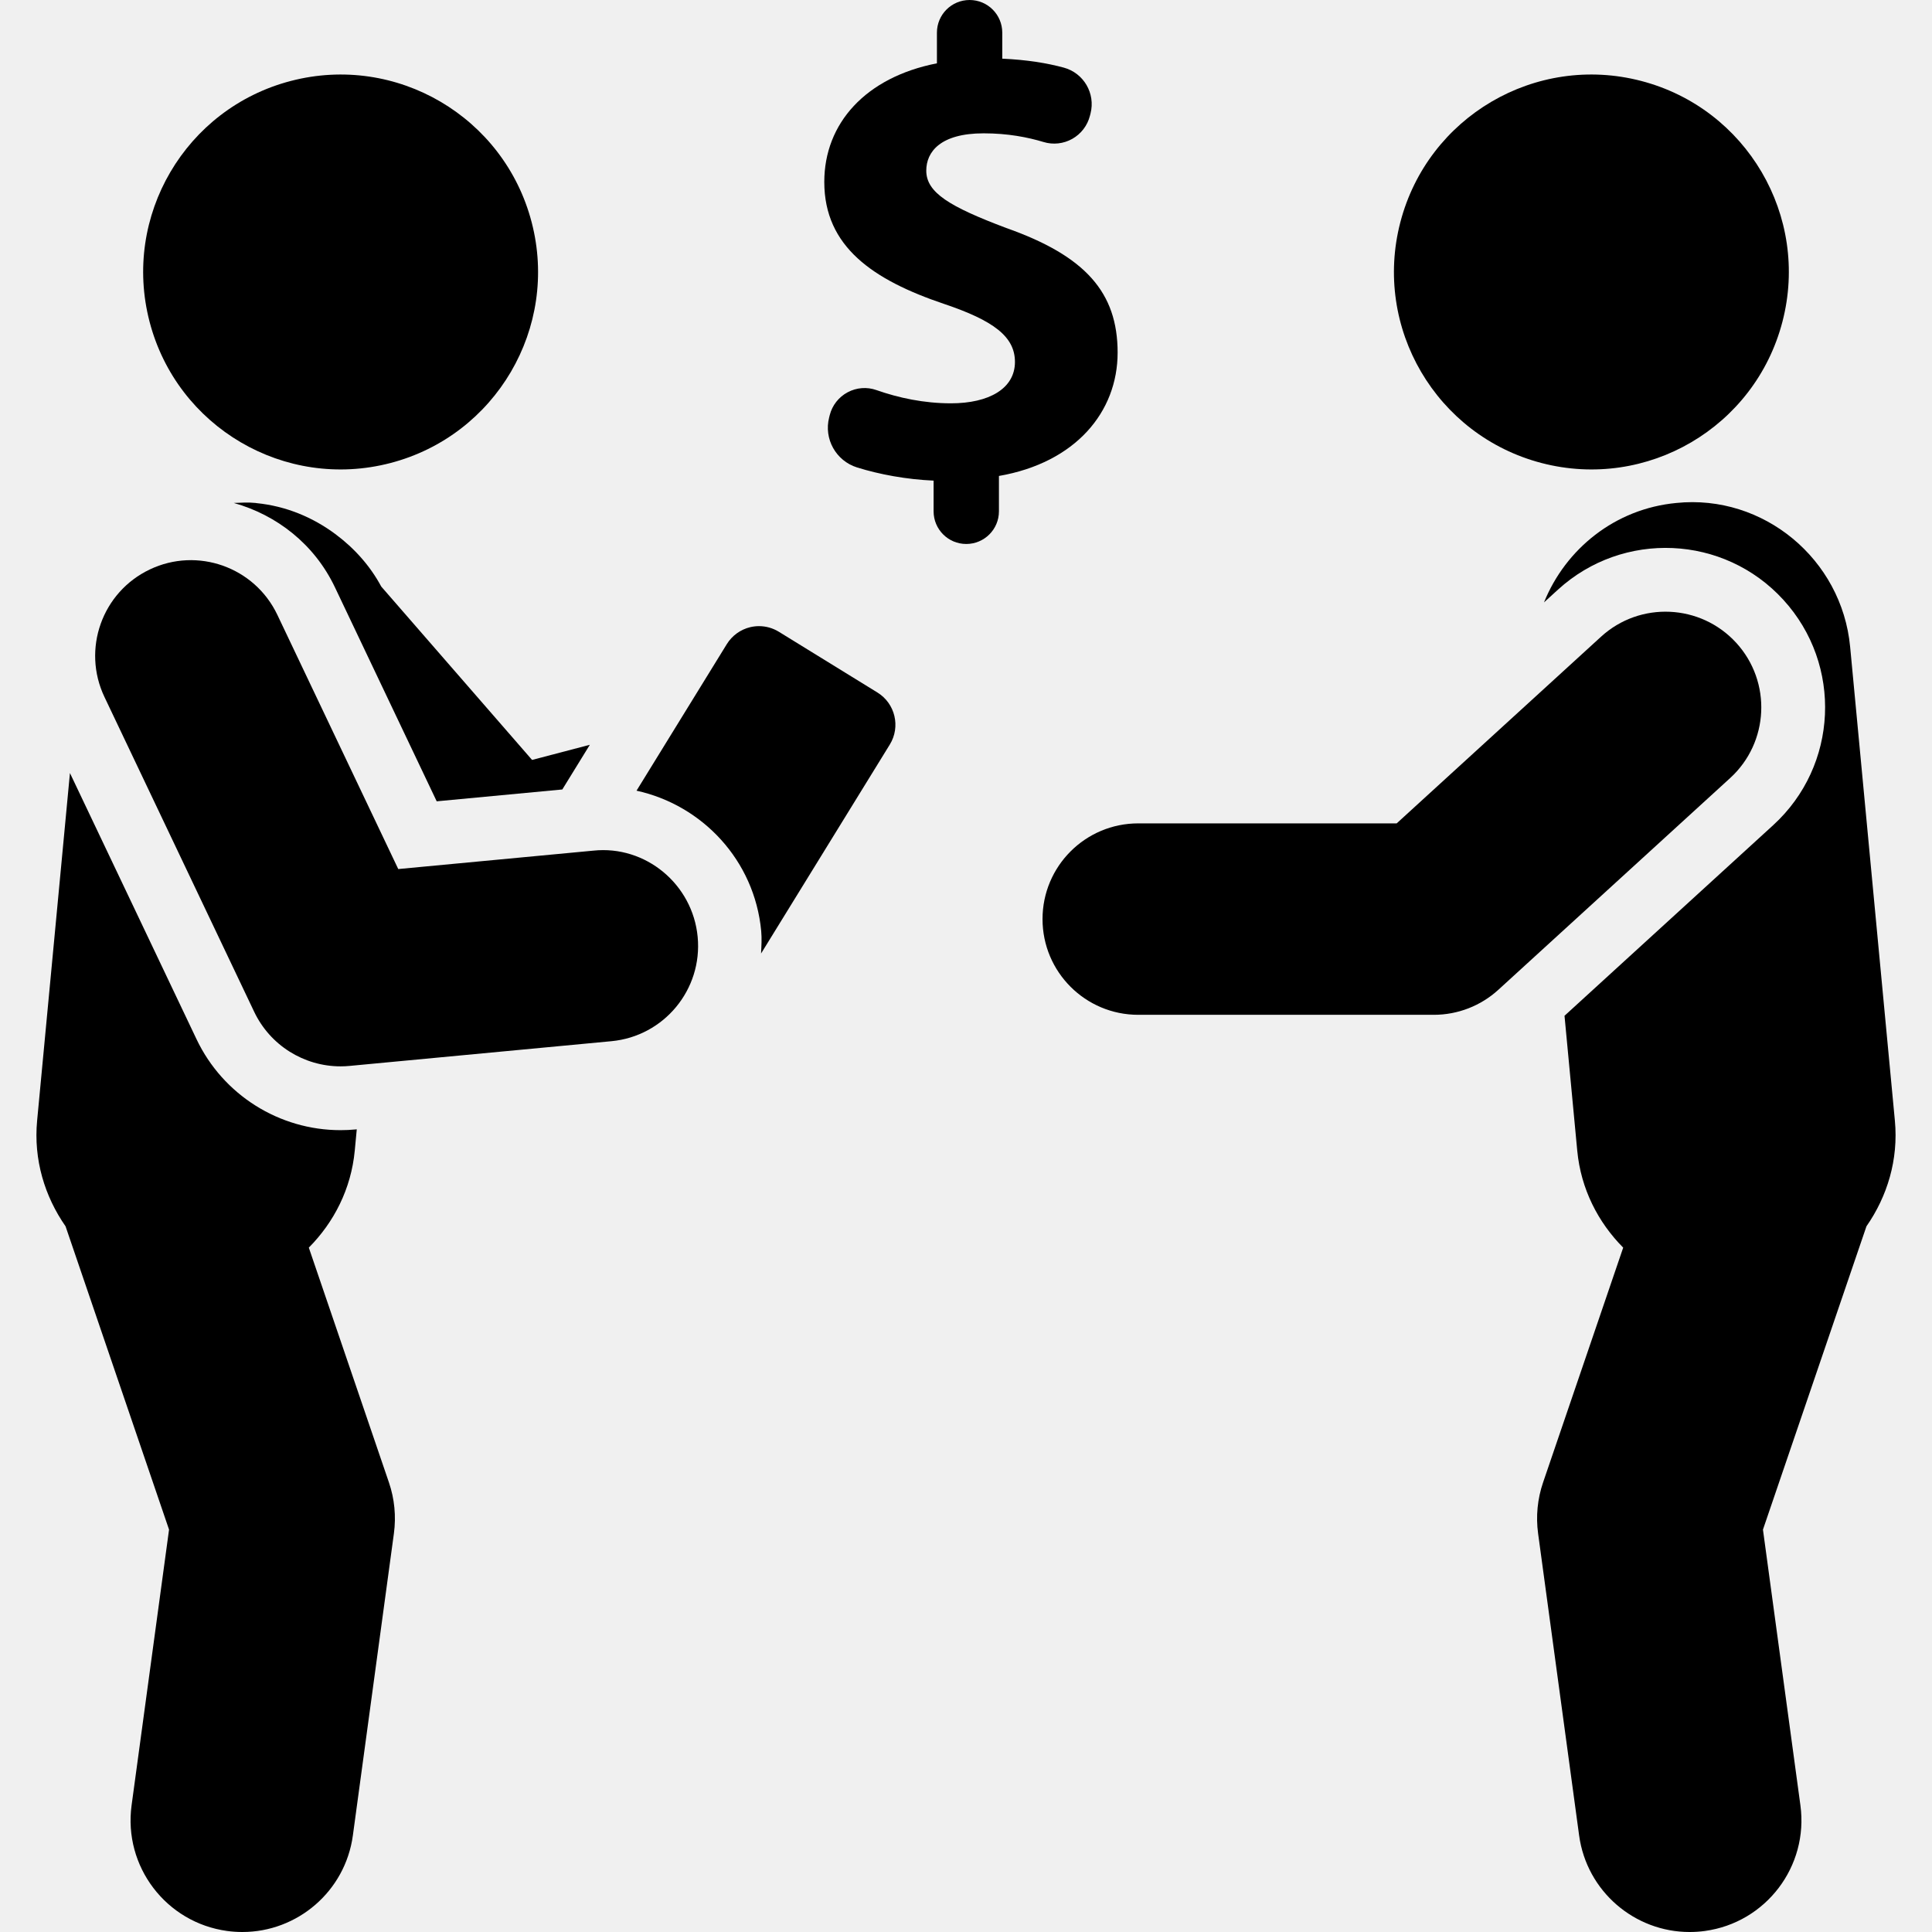
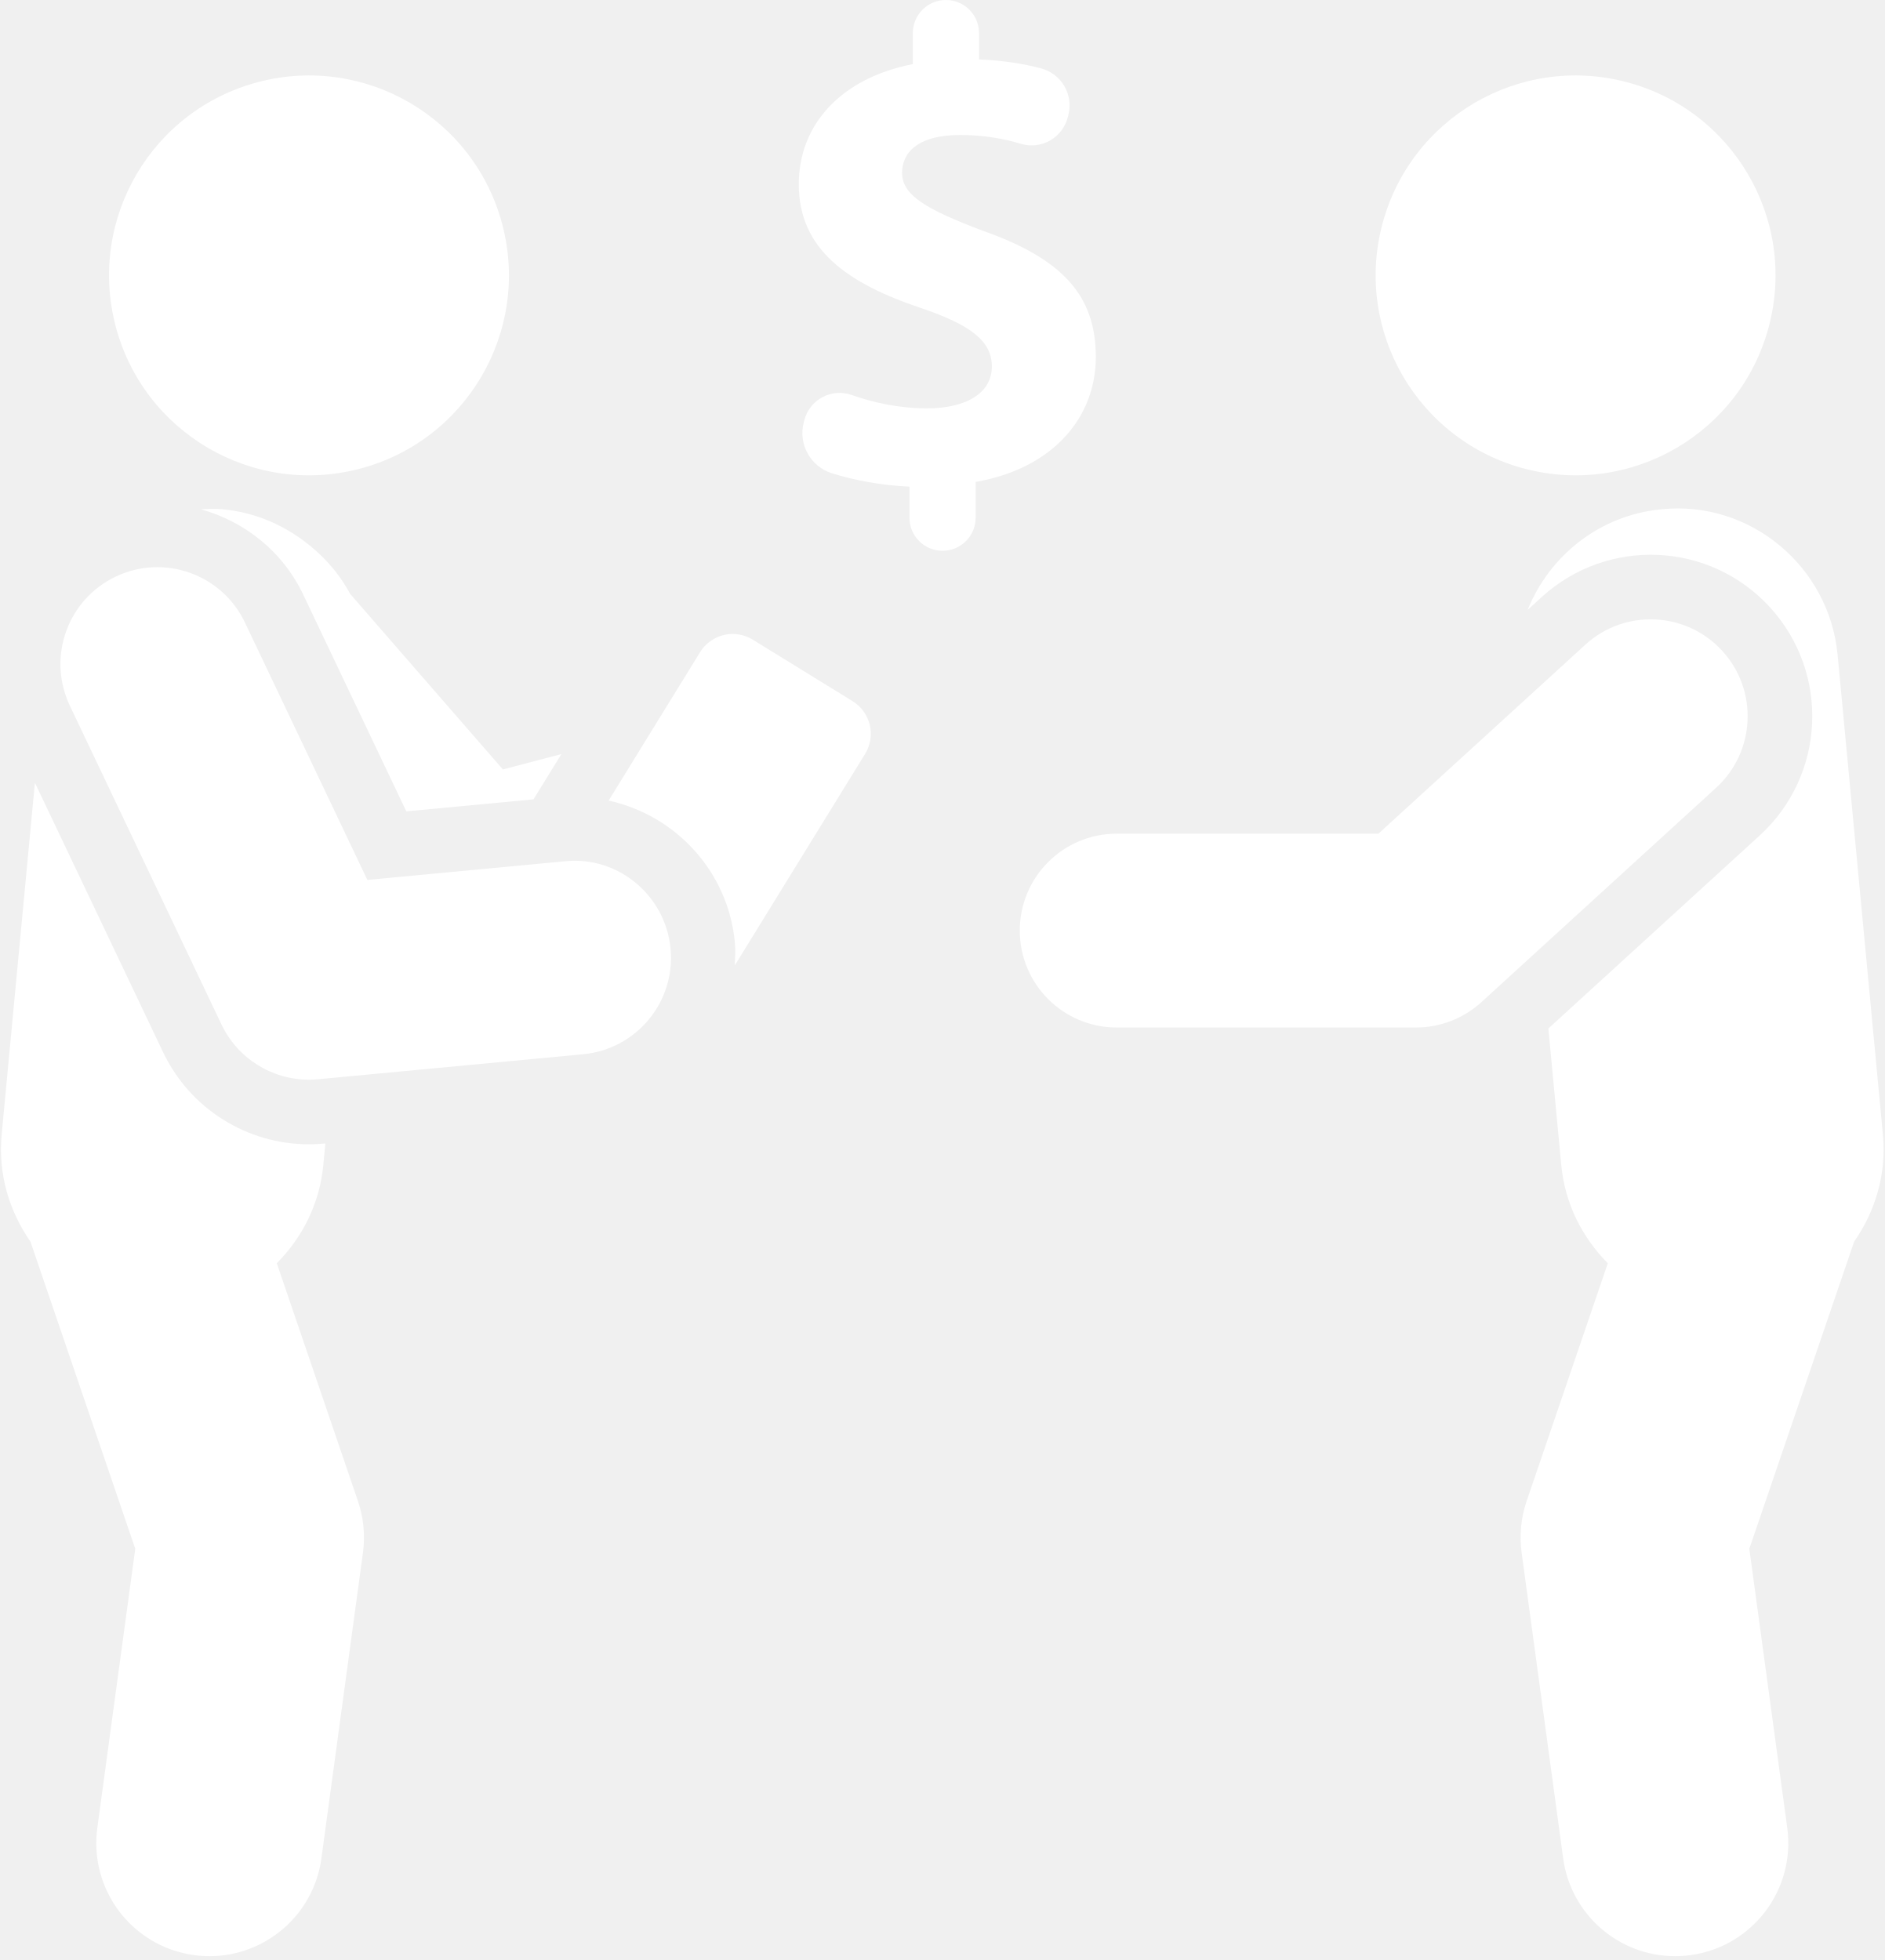
- <svg xmlns="http://www.w3.org/2000/svg" version="1.1" id="Capa_1" x="0px" y="0px" viewBox="0 0 490.04 490.04" style="enable-background:new 0 0 490.04 490.04;" xml:space="preserve">
-   <g>
-     <path d="M96.701,148.775c-2.826-5.265-6.854-9.759-11.663-13.326c-5.681-4.215-12.458-7.089-20.002-7.838   c-0.064-0.006-0.122-0.031-0.187-0.037c-1.885-0.194-3.715-0.071-5.553-0.004c10.867,3.044,20.445,10.424,25.667,21.414   l15.442,32.474l10.362,21.79l31.86-3.004l6.982-11.334l-14.651,3.842L96.701,148.775z" />
-     <path d="M222.552,175.65l-24.998-15.404c-1.526-0.94-3.272-1.43-5.044-1.43c-0.735,0-1.477,0.087-2.212,0.26   c-2.474,0.593-4.615,2.142-5.95,4.307l-22.897,37.169c16.68,3.655,29.927,17.637,31.622,35.573   c0.184,1.945,0.054,3.836-0.036,5.733l32.653-53.002C228.471,184.343,227.064,178.431,222.552,175.65z" />
-     <path d="M78.328,316.453c6.371-6.415,10.739-14.896,11.654-24.602l0.51-5.403l-0.305,0.028c-1.28,0.127-2.553,0.182-3.817,0.182   c-15.491,0-29.78-8.891-36.529-23.085l-32.1-67.494l-8.325,88.168c-0.936,9.913,1.937,19.221,7.212,26.798l26.25,76.933l-9.5,69.92   c-2.11,15.506,8.749,29.779,24.247,31.881c1.296,0.182,2.584,0.261,3.857,0.261c13.949,0,26.096-10.306,28.024-24.508   l10.401-76.551c0.593-4.363,0.166-8.804-1.256-12.961L78.328,316.453z" />
-     <path d="M99.016,117.447c26.76-6.971,42.804-34.324,35.832-61.085c-6.969-26.76-34.314-42.804-61.075-35.832   c-26.76,6.97-42.804,34.324-35.834,61.084C44.91,108.373,72.257,124.416,99.016,117.447z" />
-     <path d="M150.506,215.759l-49.49,4.671l-30.672-64.49c-5.762-12.116-20.272-17.261-32.348-11.5   c-12.116,5.754-17.261,20.24-11.499,32.348l37.967,79.83c4.046,8.52,12.621,13.854,21.916,13.854c0.759,0,1.525-0.031,2.292-0.11   l66.403-6.268c13.349-1.256,23.148-13.104,21.884-26.452C175.701,224.286,163.759,214.36,150.506,215.759z" />
-     <path d="M480.624,284.248l-11.349-120.192c-2.103-22.255-21.995-38.75-44.084-36.481c-15.57,1.471-28.083,11.66-33.567,25.222   l3.551-3.243c16.502-15.056,42.101-13.918,57.164,2.584c15.071,16.502,13.918,42.093-2.585,57.164l-52.925,48.343l3.229,34.207   c0.915,9.706,5.284,18.187,11.655,24.602l-20.324,59.567c-1.423,4.157-1.85,8.599-1.257,12.961l10.401,76.551   c1.928,14.202,14.076,24.508,28.025,24.508c1.272,0,2.561-0.079,3.856-0.261c15.499-2.102,26.357-16.375,24.248-31.881l-9.5-69.92   l26.251-76.933C478.688,303.469,481.56,294.161,480.624,284.248z" />
-     <path d="M391.025,117.447c26.76,6.97,54.106-9.074,61.075-35.834c6.972-26.76-9.072-54.114-35.831-61.084   c-26.763-6.972-54.106,9.072-61.078,35.832C348.222,83.123,364.264,110.476,391.025,117.447z" />
-     <path d="M440.388,163.052c-9.042-9.887-24.413-10.598-34.3-1.549l-51.829,47.341h-65.55c-13.412,0-24.278,10.866-24.278,24.278   s10.867,24.279,24.278,24.279h74.97c6.062,0,11.902-2.268,16.375-6.354l58.784-53.695   C448.742,188.311,449.43,172.955,440.388,163.052z" />
-     <path d="M283.478,89.441c0-15.223-8.118-24.509-28.248-31.612c-14.366-5.415-20.287-8.964-20.287-14.544   c0-4.742,3.549-9.467,14.551-9.467c6.139,0,11.166,0.988,15.205,2.205c2.434,0.743,5.074,0.441,7.287-0.807   c2.213-1.25,3.824-3.35,4.458-5.816l0.159-0.608c1.303-5.09-1.732-10.282-6.807-11.649c-4.25-1.146-9.349-1.985-15.577-2.262V8.282   c0-4.575-3.707-8.282-8.283-8.282c-4.583,0-8.29,3.707-8.29,8.282v7.777c-18.092,3.548-28.57,15.221-28.57,30.096   c0,16.398,12.337,24.855,30.428,30.949c12.519,4.22,17.932,8.282,17.932,14.7c0,6.764-6.598,10.496-16.234,10.496   c-6.843,0-13.291-1.383-18.903-3.359c-2.404-0.854-5.058-0.641-7.303,0.561c-2.253,1.201-3.896,3.288-4.529,5.753l-0.157,0.625   c-1.392,5.437,1.722,11.009,7.082,12.685c5.697,1.778,12.494,3.035,19.409,3.342v7.786c0,4.576,3.706,8.283,8.282,8.283   c4.584,0,8.291-3.707,8.291-8.283v-8.97C272.816,117.348,283.478,104.489,283.478,89.441z" />
+ <svg xmlns="http://www.w3.org/2000/svg" width="472px" height="491px" viewBox="0 0 472 491" version="1.1">
+   <defs />
+   <g id="Page-1" stroke="none" stroke-width="1" fill="none" fill-rule="evenodd">
+     <path d="M87.701,148.775 C84.875,143.51 80.847,139.016 76.038,135.449 C70.357,131.234 63.58,128.36 56.036,127.611 C55.972,127.605 55.914,127.58 55.849,127.574 C53.964,127.38 52.134,127.503 50.296,127.57 C61.163,130.614 70.741,137.994 75.963,148.984 L91.405,181.458 L101.767,203.248 L133.627,200.244 L140.609,188.91 L125.958,192.752 L87.701,148.775 L87.701,148.775 Z" id="Shape" fill="#FFFFFF" />
+     <path d="M213.552,175.65 L188.554,160.246 C187.028,159.306 185.282,158.816 183.51,158.816 C182.775,158.816 182.033,158.903 181.298,159.076 C178.824,159.669 176.683,161.218 175.348,163.383 L152.451,200.552 C169.131,204.207 182.378,218.189 184.073,236.125 C184.257,238.07 184.127,239.961 184.037,241.858 L216.69,188.856 C219.471,184.343 218.064,178.431 213.552,175.65 L213.552,175.65 Z" id="Shape" fill="#FFFFFF" />
+     <path d="M69.328,316.453 C75.699,310.038 80.067,301.557 80.982,291.851 L81.492,286.448 L81.187,286.476 C79.907,286.603 78.634,286.658 77.37,286.658 C61.879,286.658 47.59,277.767 40.841,263.573 L8.741,196.079 L0.416,284.247 C-0.52,294.16 2.353,303.468 7.628,311.045 L33.878,387.978 L24.378,457.898 C22.268,473.404 33.127,487.677 48.625,489.779 C49.921,489.961 51.209,490.04 52.482,490.04 C66.431,490.04 78.578,479.734 80.506,465.532 L90.907,388.981 C91.5,384.618 91.073,380.177 89.651,376.02 L69.328,316.453 L69.328,316.453 Z" id="Shape" fill="#FFFFFF" />
+     <path d="M90.016,117.447 C116.776,110.476 132.82,83.123 125.848,56.362 C118.879,29.602 91.534,13.558 64.773,20.53 C38.013,27.5 21.969,54.854 28.939,81.614 C35.91,108.373 63.257,124.416 90.016,117.447 L90.016,117.447 Z" id="Shape" fill="#FFFFFF" />
+     <path d="M141.506,215.759 L92.016,220.43 L61.344,155.94 C55.582,143.824 41.072,138.679 28.996,144.44 C16.88,150.194 11.735,164.68 17.497,176.788 L55.464,256.618 C59.51,265.138 68.085,270.472 77.38,270.472 C78.139,270.472 78.905,270.441 79.672,270.362 L146.075,264.094 C159.424,262.838 169.223,250.99 167.959,237.642 C166.701,224.286 154.759,214.36 141.506,215.759 L141.506,215.759 Z" id="Shape" fill="#FFFFFF" />
+     <path d="M471.624,284.248 L460.275,164.056 C458.172,141.801 438.28,125.306 416.191,127.575 C400.621,129.046 388.108,139.235 382.624,152.797 L386.175,149.554 C402.677,134.498 428.276,135.636 443.339,152.138 C458.41,168.64 457.257,194.231 440.754,209.302 L387.829,257.645 L391.058,291.852 C391.973,301.558 396.342,310.039 402.713,316.454 L382.389,376.021 C380.966,380.178 380.539,384.62 381.132,388.982 L391.533,465.533 C393.461,479.735 405.609,490.041 419.558,490.041 C420.83,490.041 422.119,489.962 423.414,489.78 C438.913,487.678 449.771,473.405 447.662,457.899 L438.162,387.979 L464.413,311.046 C469.688,303.469 472.56,294.161 471.624,284.248 L471.624,284.248 Z" id="Shape" fill="#FFFFFF" />
+     <path d="M382.025,117.447 C408.785,124.417 436.131,108.373 443.1,81.613 C450.072,54.853 434.028,27.499 407.269,20.529 C380.506,13.557 353.163,29.601 346.191,56.361 C339.222,83.123 355.264,110.476 382.025,117.447 L382.025,117.447 Z" id="Shape" fill="#FFFFFF" />
+     <path d="M431.388,163.052 C422.346,153.165 406.975,152.454 397.088,161.503 L345.259,208.844 L279.709,208.844 C266.297,208.844 255.431,219.71 255.431,233.122 C255.431,246.534 266.298,257.401 279.709,257.401 L354.679,257.401 C360.741,257.401 366.581,255.133 371.054,251.047 L429.838,197.352 C439.742,188.311 440.43,172.955 431.388,163.052 L431.388,163.052 Z" id="Shape" fill="#FFFFFF" />
+     <path d="M274.478,89.441 C274.478,74.218 266.36,64.932 246.23,57.829 C231.864,52.414 225.943,48.865 225.943,43.285 C225.943,38.543 229.492,33.818 240.494,33.818 C246.633,33.818 251.66,34.806 255.699,36.023 C258.133,36.766 260.773,36.464 262.986,35.216 C265.199,33.966 266.81,31.866 267.444,29.4 L267.603,28.792 C268.906,23.702 265.871,18.51 260.796,17.143 C256.546,15.997 251.447,15.158 245.219,14.881 L245.219,8.282 C245.219,3.707 241.512,0 236.936,0 C232.353,0 228.646,3.707 228.646,8.282 L228.646,16.059 C210.554,19.607 200.076,31.28 200.076,46.155 C200.076,62.553 212.413,71.01 230.504,77.104 C243.023,81.324 248.436,85.386 248.436,91.804 C248.436,98.568 241.838,102.3 232.202,102.3 C225.359,102.3 218.911,100.917 213.299,98.941 C210.895,98.087 208.241,98.3 205.996,99.502 C203.743,100.703 202.1,102.79 201.467,105.255 L201.31,105.88 C199.918,111.317 203.032,116.889 208.392,118.565 C214.089,120.343 220.886,121.6 227.801,121.907 L227.801,129.693 C227.801,134.269 231.507,137.976 236.083,137.976 C240.667,137.976 244.374,134.269 244.374,129.693 L244.374,120.723 C263.816,117.348 274.478,104.489 274.478,89.441 L274.478,89.441 Z" id="Shape" fill="#FFFFFF" />
  </g>
-   <g>
- </g>
-   <g>
- </g>
-   <g>
- </g>
-   <g>
- </g>
-   <g>
- </g>
-   <g>
- </g>
-   <g>
- </g>
-   <g>
- </g>
-   <g>
- </g>
-   <g>
- </g>
-   <g>
- </g>
-   <g>
- </g>
-   <g>
- </g>
-   <g>
- </g>
-   <g>
- </g>
</svg>
